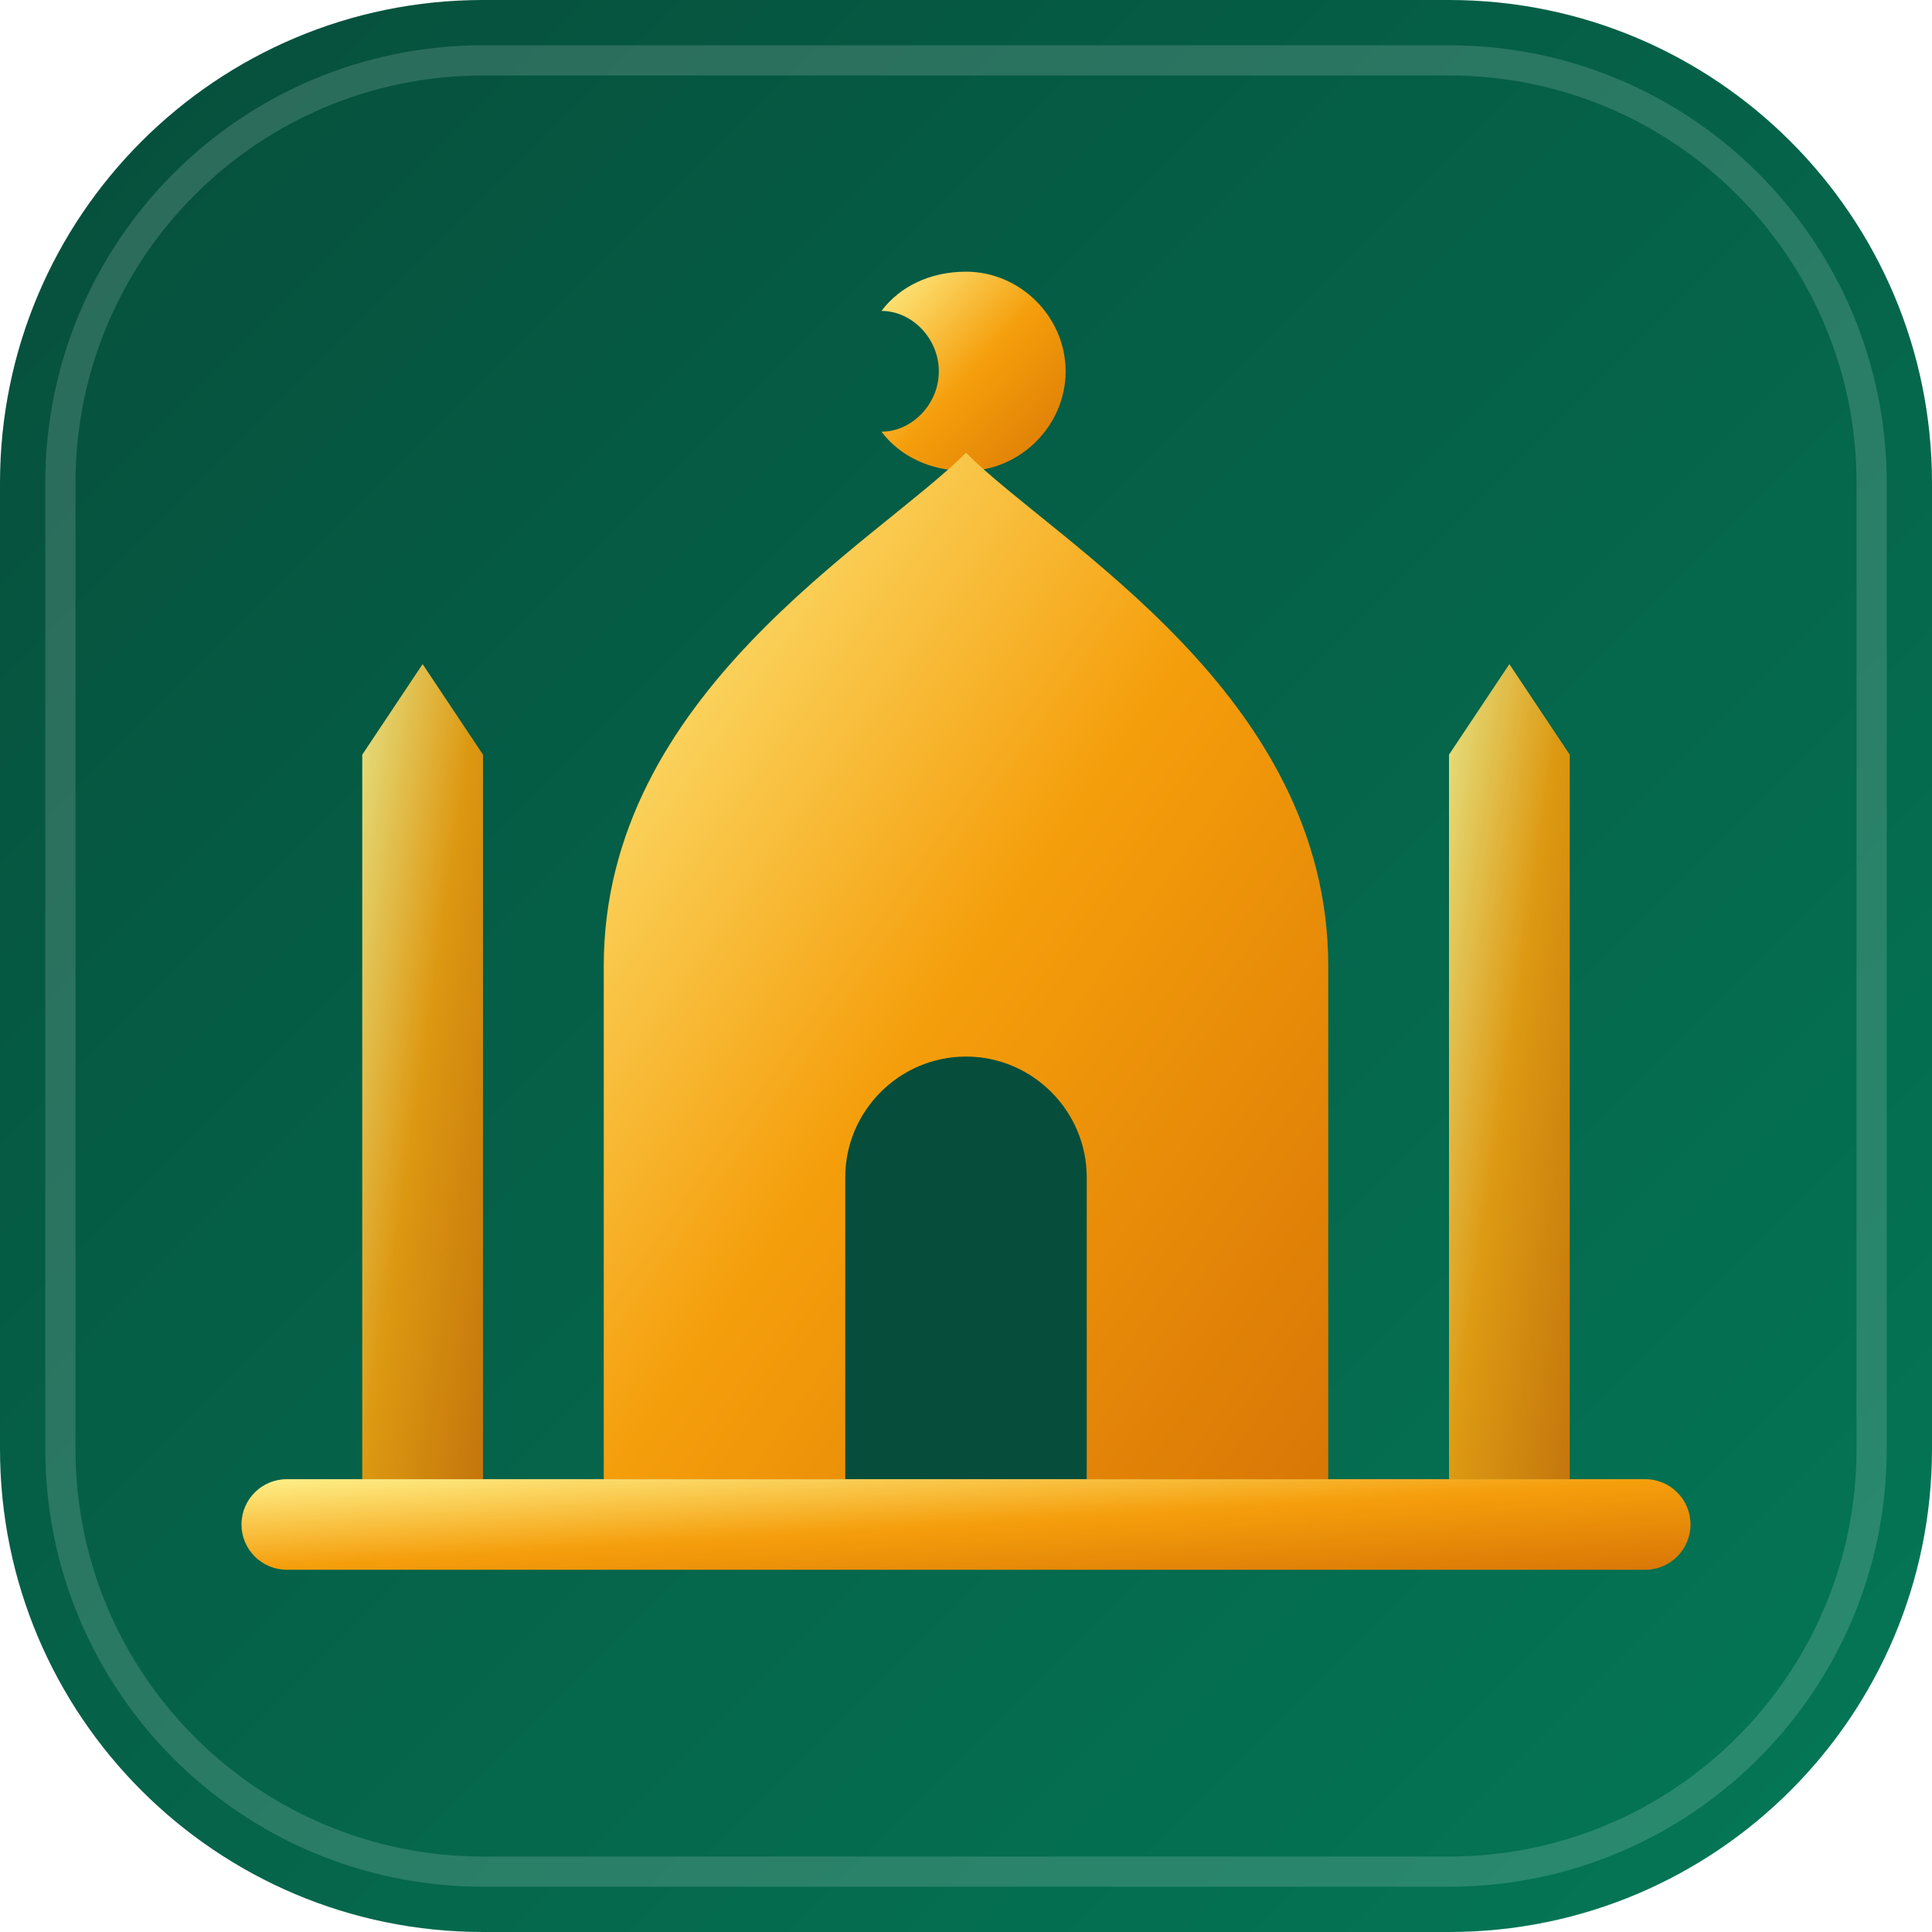
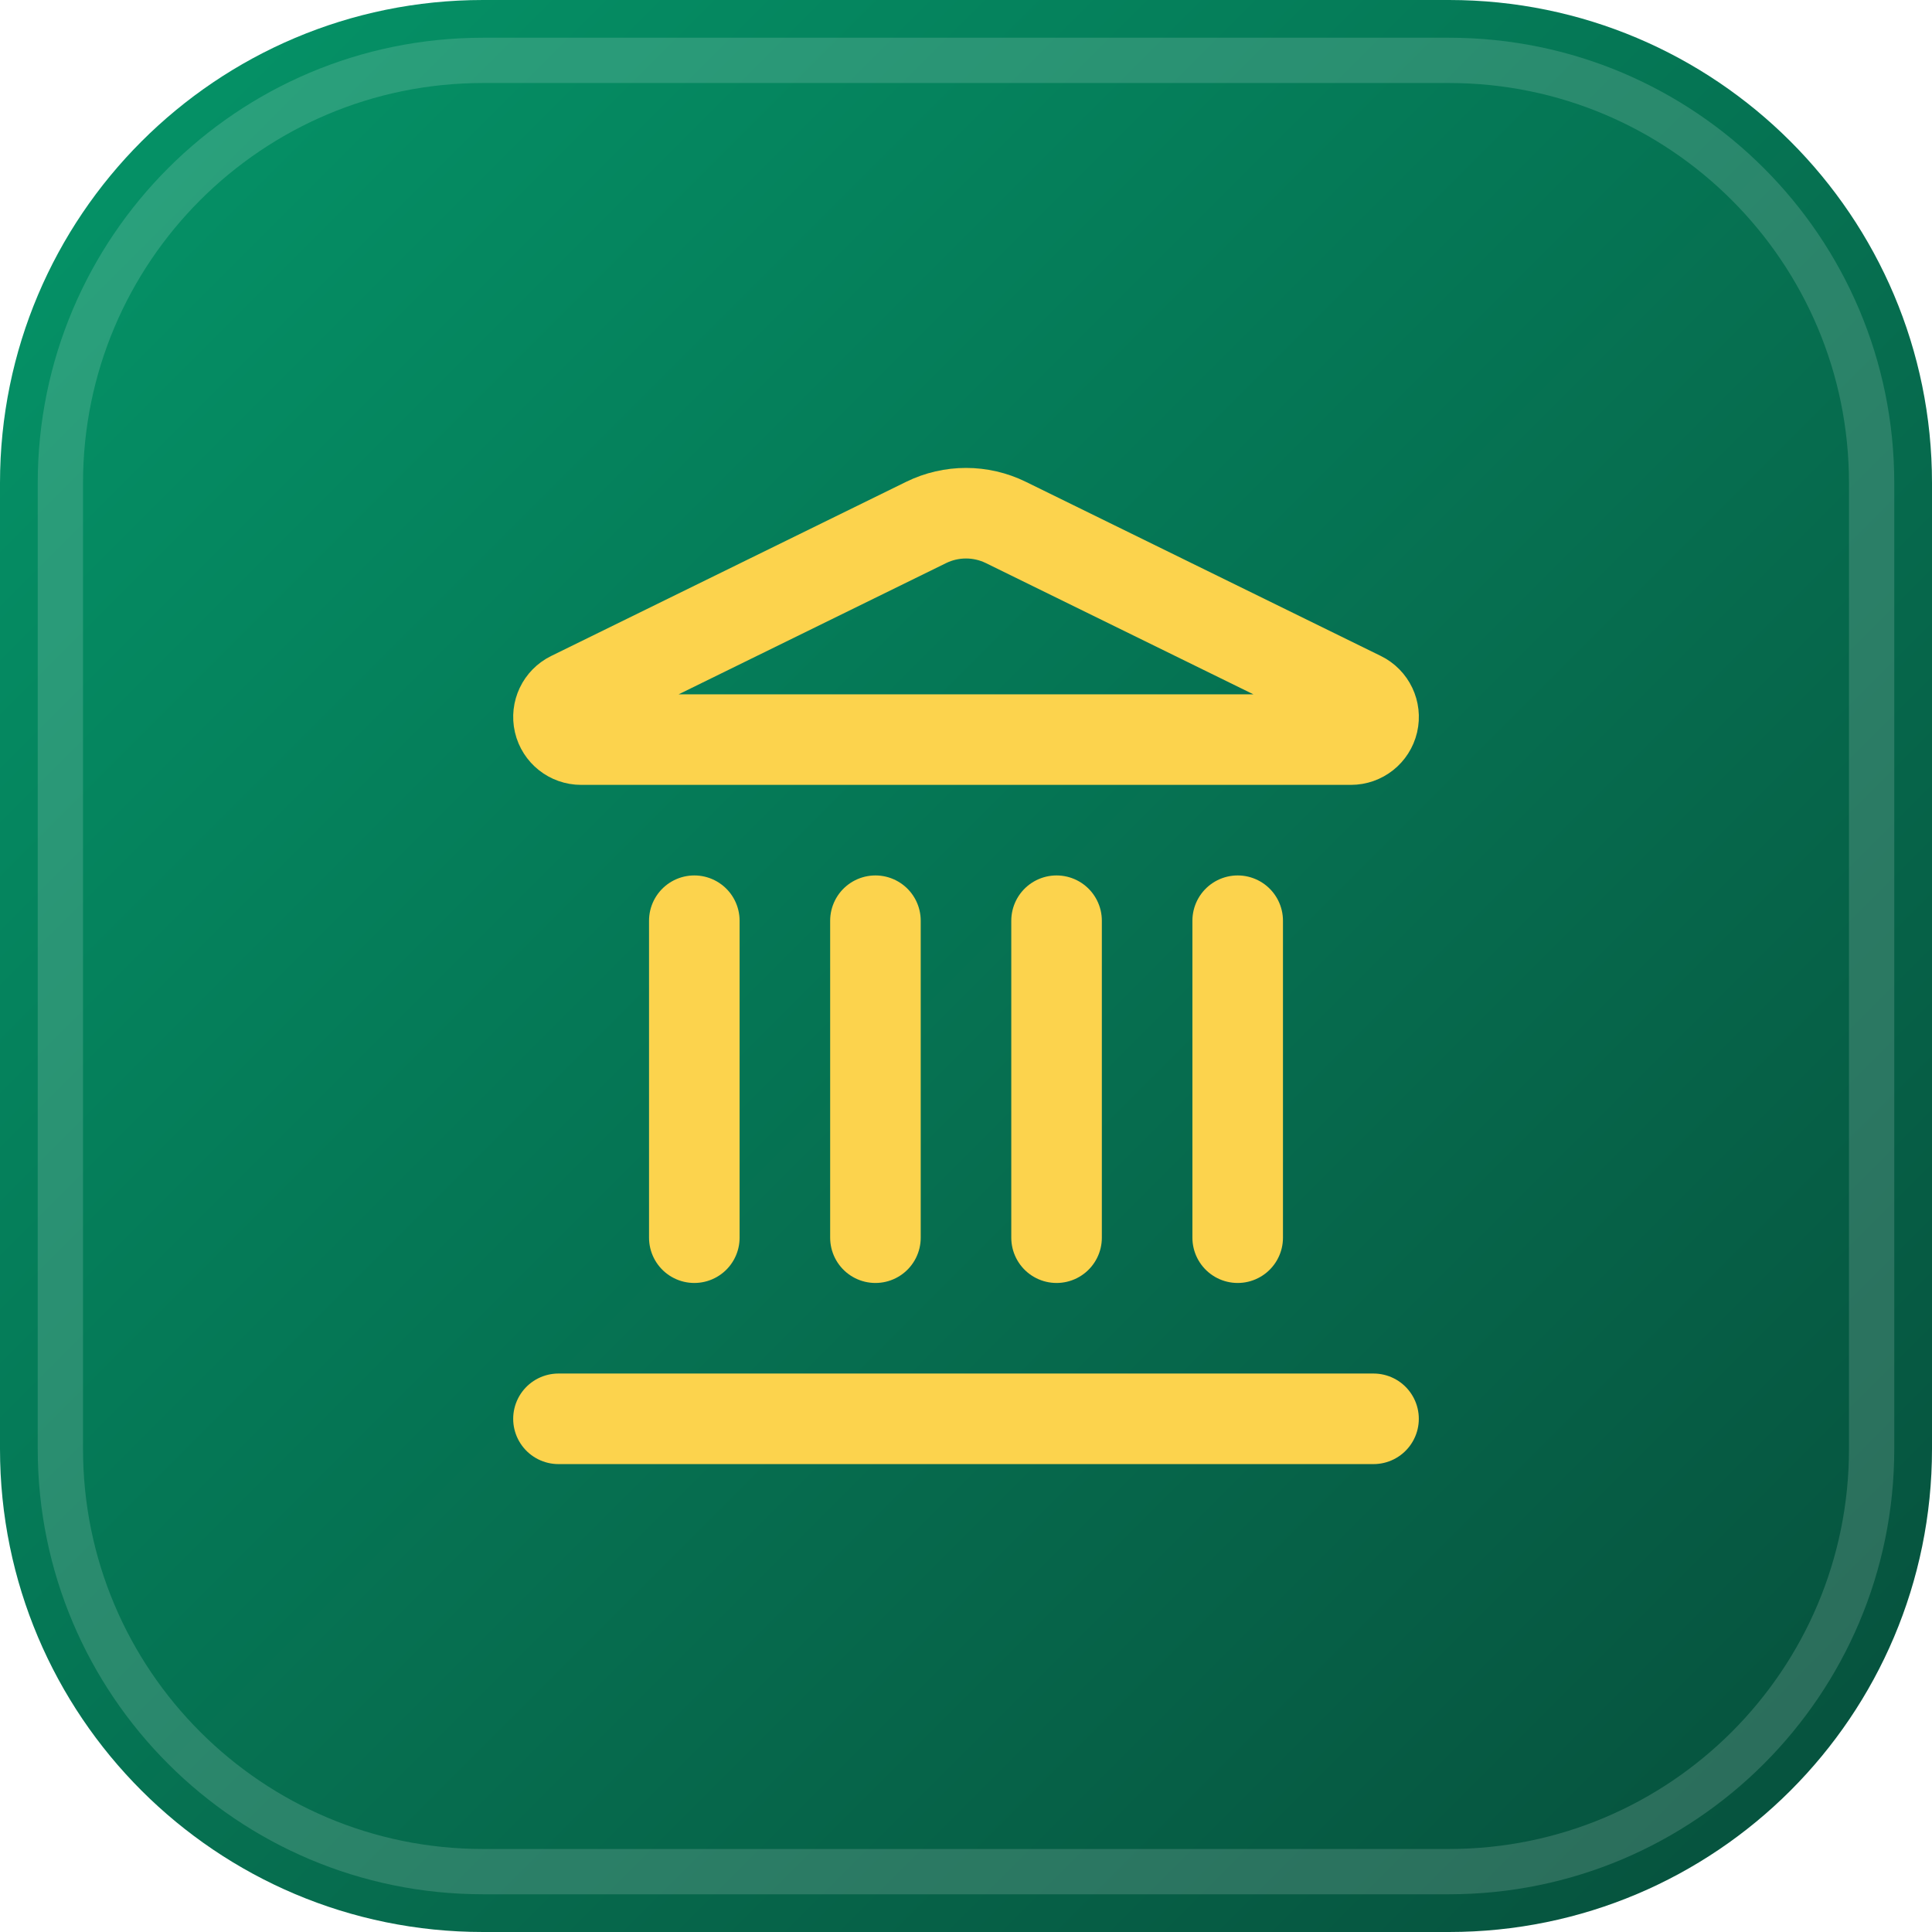
- <svg xmlns="http://www.w3.org/2000/svg" viewBox="0 0 64 64">
+ <svg xmlns="http://www.w3.org/2000/svg" viewBox="0 0 64 64" width="64" height="64">
  <defs>
-     <linearGradient id="bg" x1="0%" y1="0%" x2="100%" y2="100%">
-       <stop offset="0%" stop-color="#064e3b" />
-       <stop offset="100%" stop-color="#047857" />
-     </linearGradient>
-     <linearGradient id="gold" x1="0%" y1="0%" x2="100%" y2="100%">
-       <stop offset="0%" stop-color="#fef08a" />
-       <stop offset="50%" stop-color="#f59e0b" />
-       <stop offset="100%" stop-color="#d97706" />
+     <linearGradient id="brandGrad" x1="0%" y1="0%" x2="100%" y2="100%">
+       <stop offset="0%" stop-color="#059669" />
+       <stop offset="100%" stop-color="#064e3b" />
    </linearGradient>
  </defs>
-   <rect width="64" height="64" rx="16" fill="url(#bg)" />
-   <rect width="60" height="60" x="2" y="2" rx="14" fill="none" stroke="rgba(255,255,255,0.15)" stroke-width="1" />
-   <path d="M32 9 C30.8 9 29.8 9.5 29.2 10.3 C30.2 10.3 31.1 11.2 31.1 12.3 C31.1 13.4 30.2 14.3 29.2 14.3 C29.8 15.1 30.8 15.6 32 15.6 C33.8 15.6 35.3 14.1 35.3 12.3 C35.3 10.5 33.8 9 32 9 Z" fill="url(#gold)" />
-   <path d="M32 15 C29 18 20 23 20 32 L20 49 L44 49 L44 32 C44 23 35 18 32 15 Z" fill="url(#gold)" />
-   <path d="M28 49 L28 39 C28 36.8 29.8 35 32 35 C34.2 35 36 36.8 36 39 L36 49 Z" fill="#064e3b" />
-   <path d="M12 25 L14 22 L16 25 L16 49 L12 49 Z" fill="url(#gold)" opacity="0.9" />
-   <path d="M48 25 L50 22 L52 25 L52 49 L48 49 Z" fill="url(#gold)" opacity="0.9" />
-   <rect x="8" y="49" width="48" height="3" rx="1.5" fill="url(#gold)" />
+   <rect width="64" height="64" rx="16" fill="url(#brandGrad)" />
+   <rect width="60" height="60" x="2" y="2" rx="14" fill="none" stroke="rgba(255,255,255,0.15)" stroke-width="1.5" />
+   <g transform="translate(14, 14) scale(1.5)" fill="none" stroke="#fcd34d" stroke-width="2" stroke-linecap="round" stroke-linejoin="round">
+     <path d="M10 18v-7" />
+     <path d="M11.119 2.205a2 2 0 0 1 1.762 0l7.84 3.846A.5.5 0 0 1 20.5 7h-17a.5.5 0 0 1-.22-.949z" />
+     <path d="M14 18v-7" />
+     <path d="M18 18v-7" />
+     <path d="M3 22h18" />
+     <path d="M6 18v-7" />
+   </g>
</svg>
